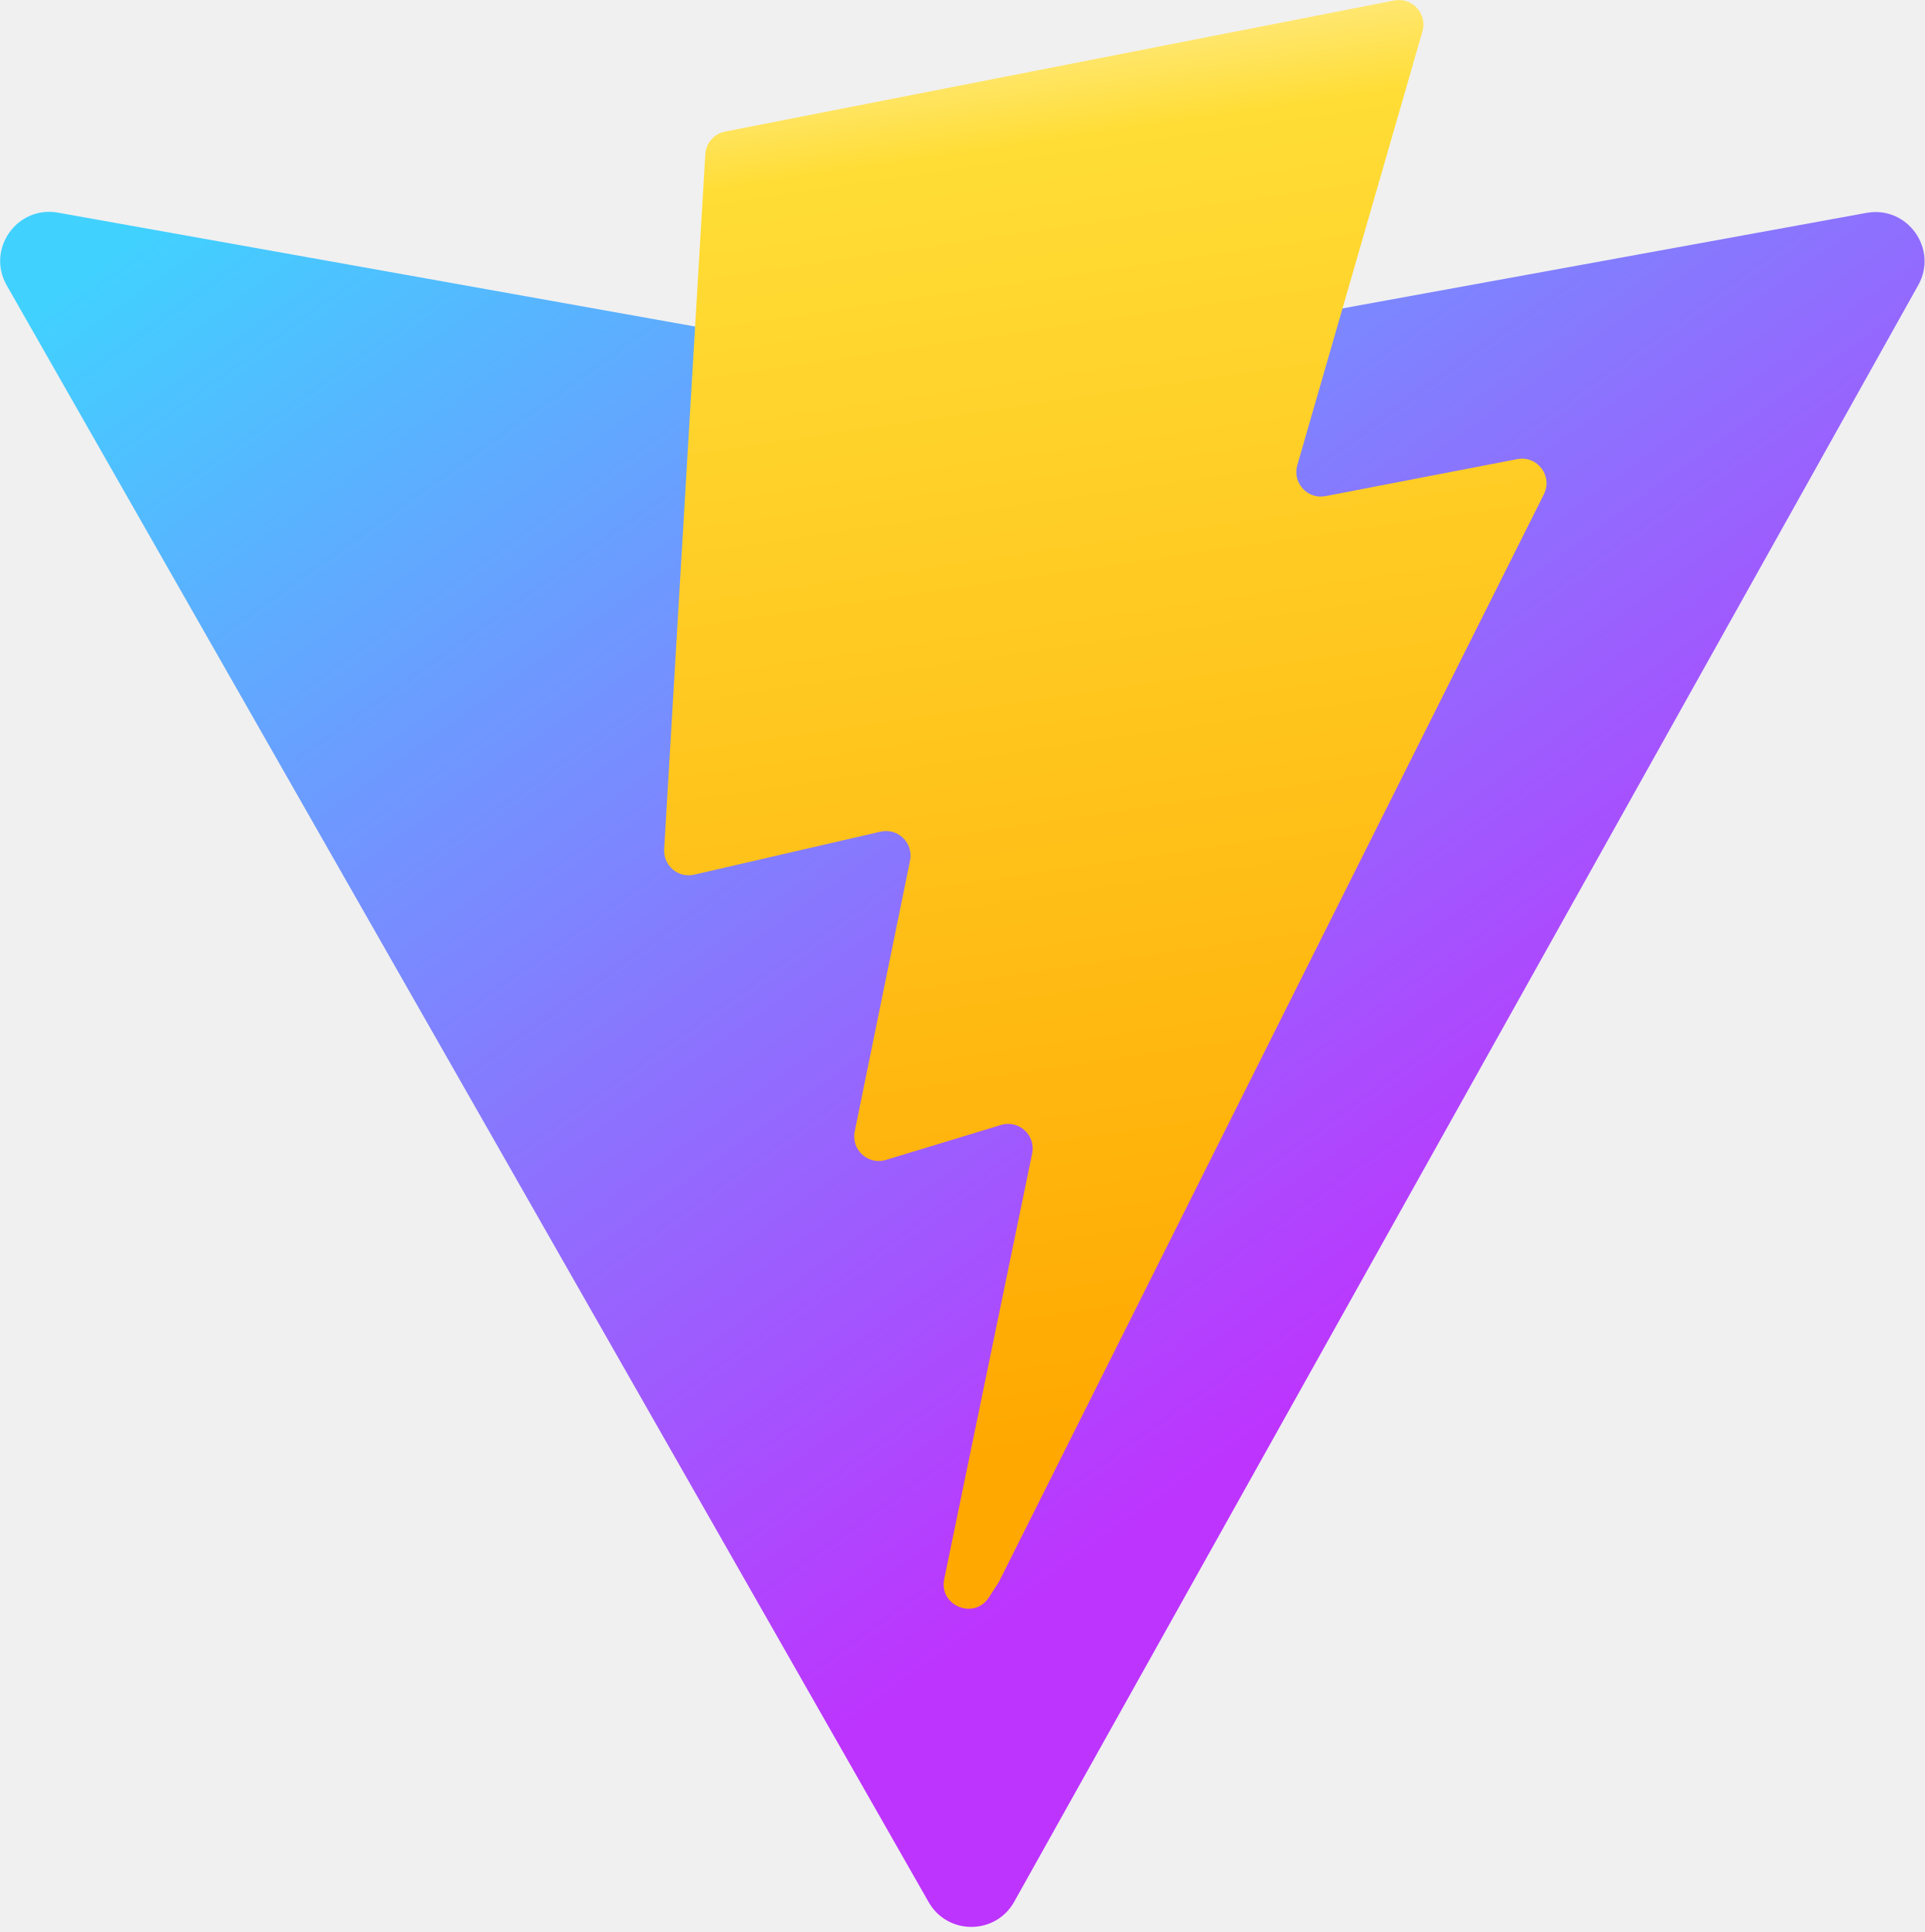
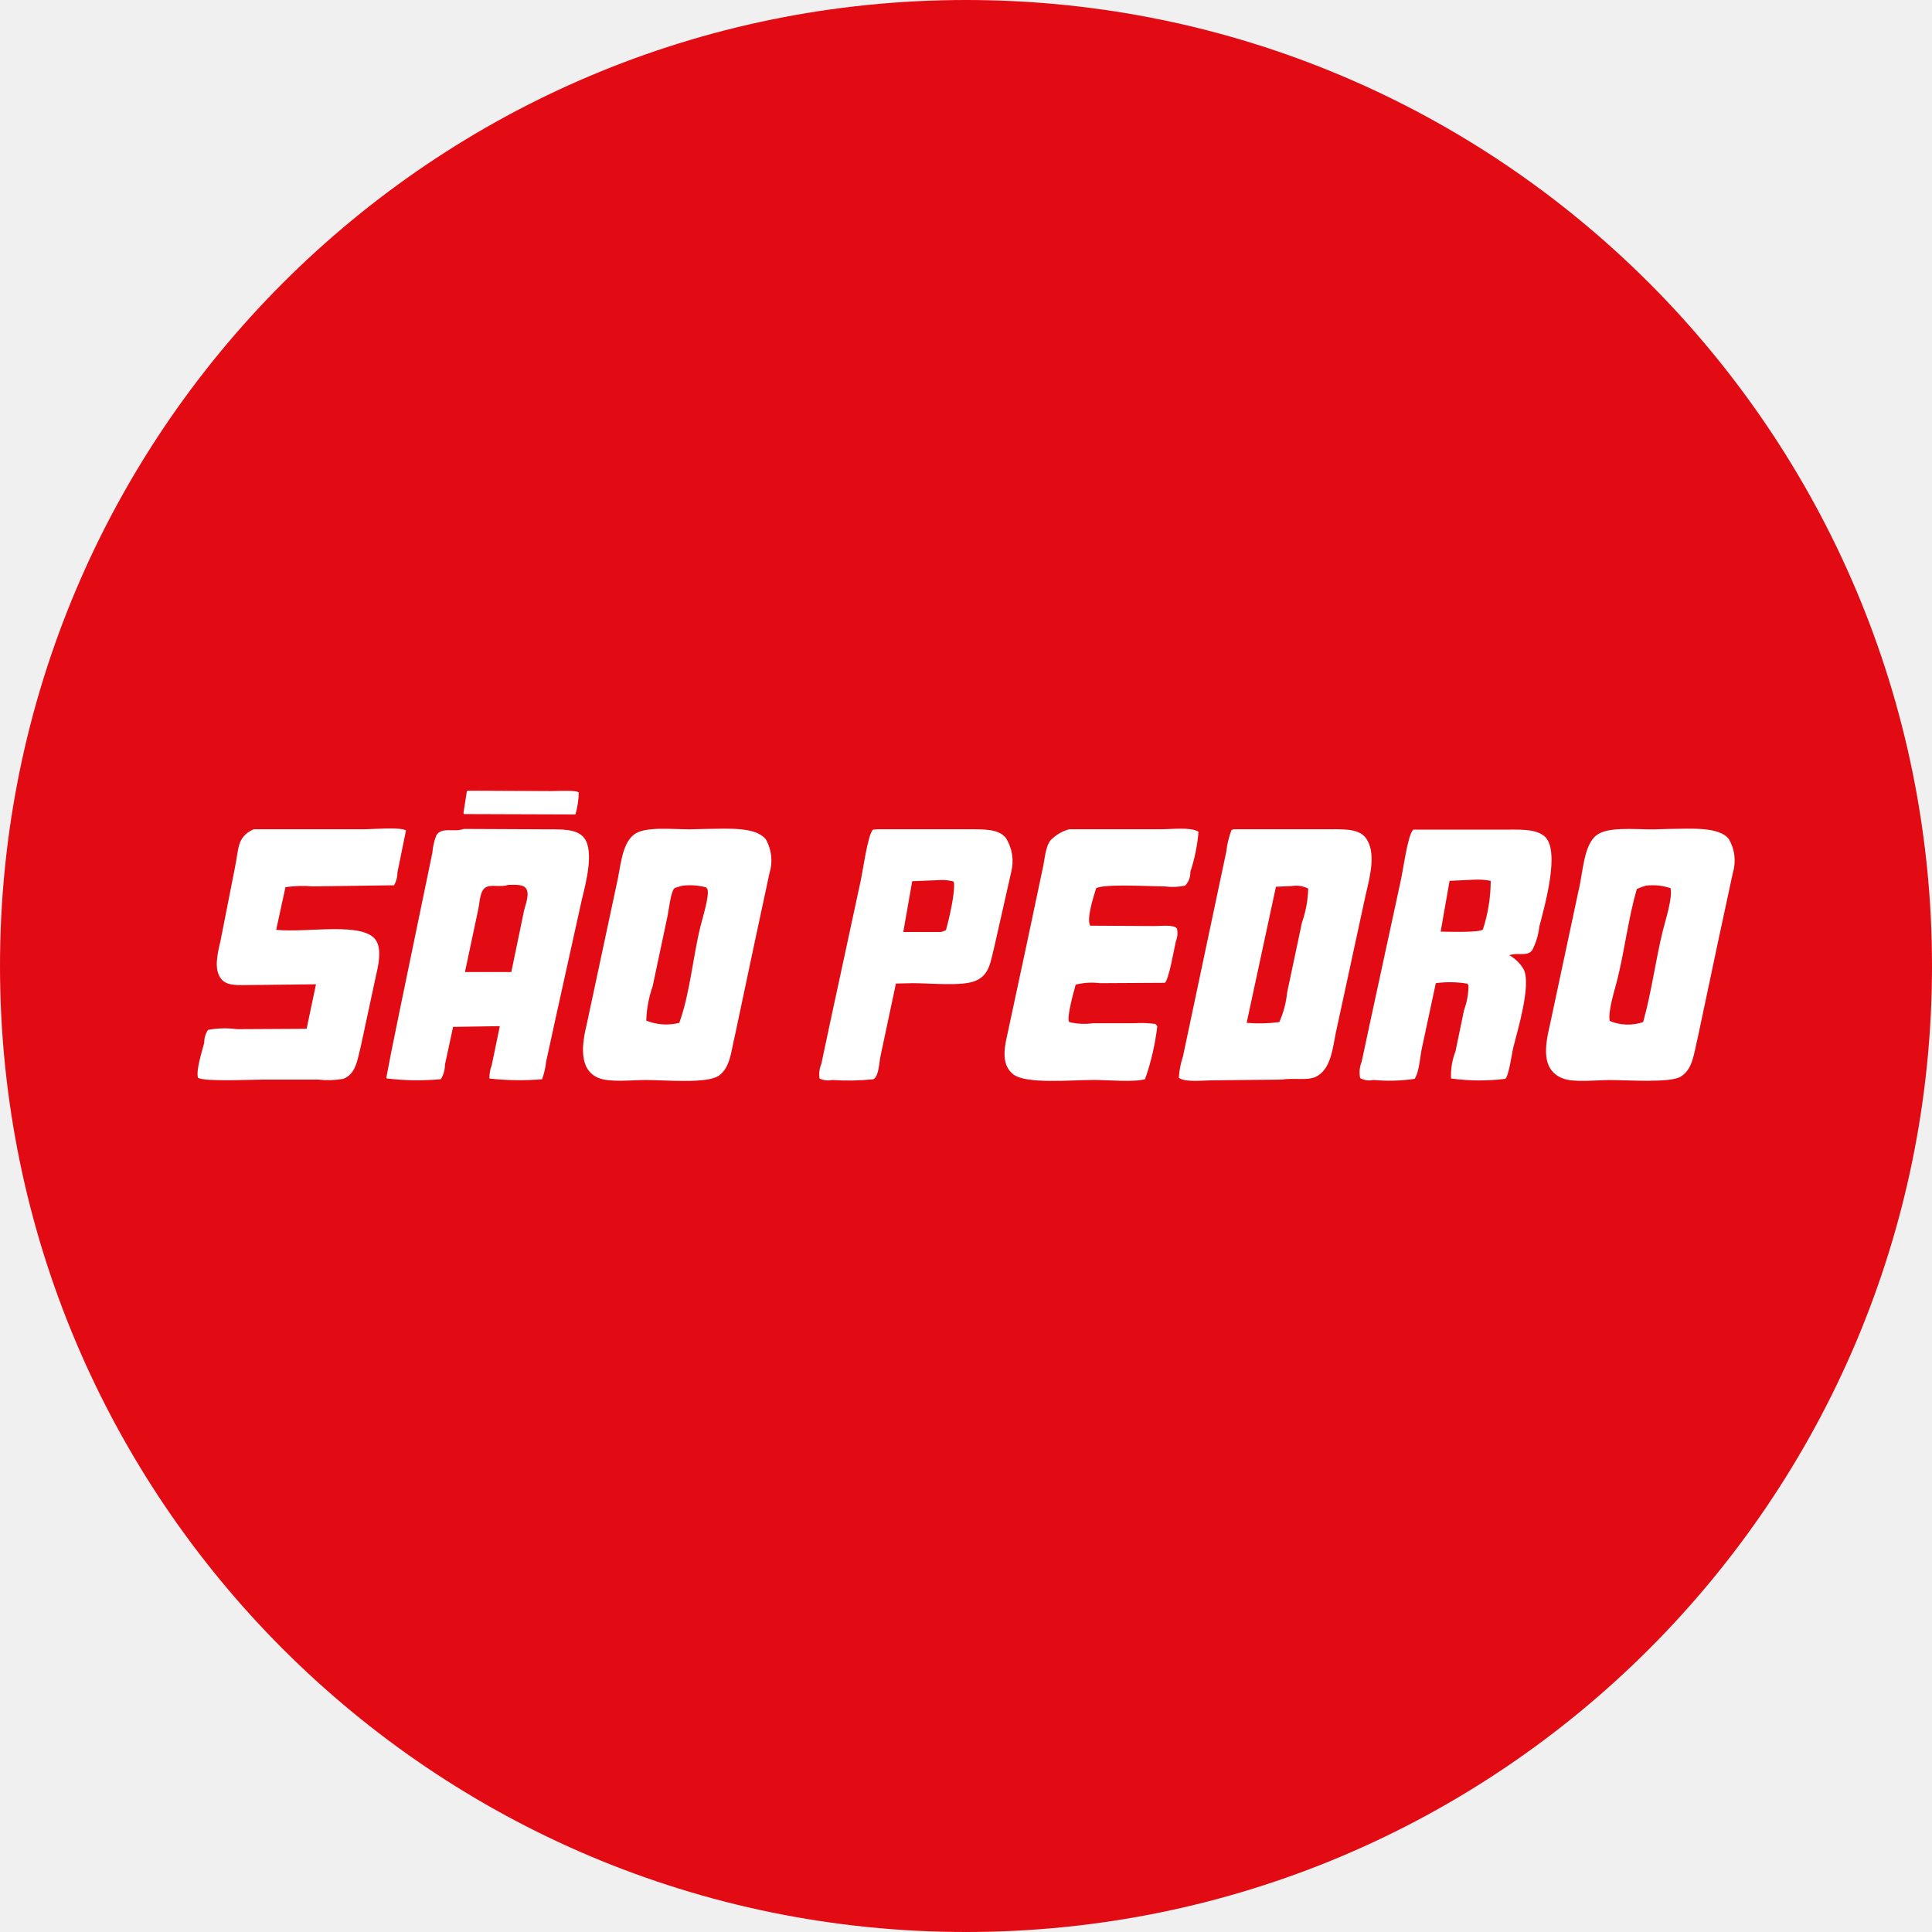
- <svg xmlns="http://www.w3.org/2000/svg" aria-hidden="true" role="img" class="iconify iconify--logos" width="31.88" height="32" preserveAspectRatio="xMidYMid meet" viewBox="0 0 256 257">
+ <svg xmlns="http://www.w3.org/2000/svg" width="192" height="192" viewBox="0 0 192 192">
  <defs>
-     <linearGradient id="IconifyId1813088fe1fbc01fb466" x1="-.828%" x2="57.636%" y1="7.652%" y2="78.411%">
-       <stop offset="0%" stop-color="#41D1FF" />
-       <stop offset="100%" stop-color="#BD34FE" />
-     </linearGradient>
-     <linearGradient id="IconifyId1813088fe1fbc01fb467" x1="43.376%" x2="50.316%" y1="2.242%" y2="89.03%">
-       <stop offset="0%" stop-color="#FFEA83" />
-       <stop offset="8.333%" stop-color="#FFDD35" />
-       <stop offset="100%" stop-color="#FFA800" />
-     </linearGradient>
+     <style>
+       .cls-1 {
+         fill: #e30b13;
+       }
+ 
+       .cls-2 {
+         fill: #fff;
+         fill-rule: evenodd;
+       }
+     </style>
  </defs>
-   <path fill="url(#IconifyId1813088fe1fbc01fb466)" d="M255.153 37.938L134.897 252.976c-2.483 4.44-8.862 4.466-11.382.048L.875 37.958c-2.746-4.814 1.371-10.646 6.827-9.67l120.385 21.517a6.537 6.537 0 0 0 2.322-.004l117.867-21.483c5.438-.991 9.574 4.796 6.877 9.62Z" />
-   <path fill="url(#IconifyId1813088fe1fbc01fb467)" d="M185.432.063L96.44 17.501a3.268 3.268 0 0 0-2.634 3.014l-5.474 92.456a3.268 3.268 0 0 0 3.997 3.378l24.777-5.718c2.318-.535 4.413 1.507 3.936 3.838l-7.361 36.047c-.495 2.426 1.782 4.5 4.151 3.78l15.304-4.649c2.372-.72 4.652 1.36 4.15 3.788l-11.698 56.621c-.732 3.542 3.979 5.473 5.943 2.437l1.313-2.028l72.516-144.72c1.215-2.423-.88-5.186-3.54-4.672l-25.505 4.922c-2.396.462-4.435-1.77-3.759-4.114l16.646-57.705c.677-2.35-1.37-4.583-3.769-4.113Z" />
+   <circle id="Elipse_1" data-name="Elipse 1" class="cls-1" cx="96" cy="96" r="96" />
+   <path id="Forma_1" data-name="Forma 1" class="cls-2" d="M46.5,78.579l8.255,0.037c0.553,0,2.567-.118,2.764.147a8.745,8.745,0,0,1-.332,2.174L46.1,80.9,46.06,80.79l0.332-2.138Zm-0.405,3.8,8.071,0.037c1.674,0,3.2-.065,3.907.885,0.974,1.3.158,4.445-.221,5.97l-2.69,12.162-0.884,4.054a7.755,7.755,0,0,1-.405,1.769,26.509,26.509,0,0,1-5.233-.074V107.1a3.3,3.3,0,0,1,.221-1.216l0.811-3.907-4.644.074-0.811,3.759a2.7,2.7,0,0,1-.405,1.438,24.925,24.925,0,0,1-5.381-.074l-0.037-.074,0.479-2.506,0.848-4.164,2.211-10.688,1.032-4.975A6,6,0,0,1,43.369,83C43.956,82.13,45.084,82.756,46.1,82.375Zm24.029,0c2.261-.026,5.034-0.234,6.007,1.069a4.279,4.279,0,0,1,.332,3.354l-1.437,6.707-1.99,9.4c-0.392,1.58-.449,3.163-1.585,3.98-1.157.832-5.275,0.442-7.26,0.442-1.482,0-3.645.262-4.754-.221-1.929-.84-1.632-3.3-1.106-5.417l2.911-13.636c0.451-1.818.487-4.132,1.769-5.123,1.07-.827,3.721-0.516,5.565-0.516Zm95.748,0c2.17-.02,4.976-0.242,5.933,1a4.208,4.208,0,0,1,.406,3.354q-0.738,3.427-1.474,6.855-1.014,4.791-2.027,9.582c-0.4,1.608-.466,3.078-1.7,3.833-1.031.633-5.288,0.331-7.039,0.331-1.445,0-3.6.279-4.717-.184-2.074-.858-1.744-3.119-1.216-5.344q1.417-6.651,2.837-13.3c0.452-1.818.489-4.481,1.769-5.491,1.109-.875,3.682-0.59,5.639-0.59ZM25.2,82.412H36.109c0.953,0,3.619-.243,4.238.111L39.5,86.687a2.648,2.648,0,0,1-.332,1.29l-8.071.111a12.4,12.4,0,0,0-2.727.074L27.448,92.4c2.956,0.347,8.777-.88,9.951,1.106,0.545,0.922.2,2.45-.037,3.464l-1.511,7.039c-0.35,1.4-.494,2.719-1.732,3.207a8.764,8.764,0,0,1-2.506.074H26.085c-1.24,0-5.777.232-6.413-.185-0.206-.8.427-2.656,0.627-3.5a2.23,2.23,0,0,1,.369-1.253,8.955,8.955,0,0,1,2.875-.074l6.929-.037,0.921-4.385V97.817l-6.413.074c-1.274,0-2.4.127-2.985-.59-0.78-.952-0.376-2.54-0.074-3.833l1.4-7.113C23.757,84.373,23.483,83.214,25.2,82.412Zm61.952,0H96c1.722,0,3.237-.076,3.98.885a4.356,4.356,0,0,1,.516,3.354q-0.829,3.667-1.658,7.334c-0.412,1.624-.49,2.913-1.916,3.5-1.323.546-4.459,0.221-6.228,0.221l-1.658.037-1.511,7.113c-0.161.675-.171,2.124-0.737,2.4a23.7,23.7,0,0,1-4.091.073,1.976,1.976,0,0,1-1.253-.147,2.765,2.765,0,0,1,.184-1.474l0.885-4.165,2.948-13.673c0.271-1.09.745-4.87,1.29-5.418Zm19.091,0h9.066c1.15,0,2.98-.231,3.759.221,0.012,0.025.024,0.049,0.037,0.074a17.258,17.258,0,0,1-.811,3.943,1.868,1.868,0,0,1-.516,1.364,6.135,6.135,0,0,1-2.064.074c-1.411,0-5.957-.276-6.781.184-0.219.729-.99,3.032-0.59,3.722l6.413,0.037c0.674,0,1.941-.167,2.211.258a2.134,2.134,0,0,1-.11,1.253c-0.163.673-.713,3.936-1.106,4.128l-6.449.037a6.325,6.325,0,0,0-2.4.147c-0.139.5-.982,3.441-0.627,3.722a6.365,6.365,0,0,0,2.359.111h4.091a10.679,10.679,0,0,1,2.1.073l0.184,0.221a24.329,24.329,0,0,1-1.216,5.271c-1.158.316-3.7,0.073-5.086,0.073-2.261,0-6.724.435-8-.552-1.094-.849-0.988-2.3-0.626-3.833q0.995-4.644,1.99-9.288,0.756-3.575,1.511-7.15c0.251-1.008.267-2.261,0.811-2.985A4.138,4.138,0,0,1,106.243,82.412Zm16.363,0h9.066c1.683,0,3.277-.118,4.017.811,1.125,1.411.451,3.927,0.037,5.676q-1.4,6.467-2.8,12.936c-0.48,1.934-.491,4.176-1.99,5.086-0.893.542-2.206,0.16-3.538,0.369l-6.855.073c-1.039,0-2.777.222-3.391-.258a8.026,8.026,0,0,1,.406-2.1q0.4-1.917.811-3.833,1.215-5.749,2.432-11.5,0.534-2.524,1.069-5.049a8.635,8.635,0,0,1,.516-2.137Zm17.837,0.037h8.809c1.712,0,3.273-.11,4.2.627,1.686,1.337.026,7.038-.479,9.029a6.754,6.754,0,0,1-.7,2.322c-0.518.678-1.414,0.18-2.322,0.516h0.073a3.749,3.749,0,0,1,1.438,1.474c0.687,1.614-.67,6.06-1.069,7.665-0.148.6-.454,2.91-0.811,3.133a20.611,20.611,0,0,1-5.38-.037,6.583,6.583,0,0,1,.442-2.69q0.423-2.046.847-4.091a7.056,7.056,0,0,0,.443-2.47,0.264,0.264,0,0,0-.185-0.184,10.5,10.5,0,0,0-3.059-.037l-1.326,6.192c-0.263,1.055-.262,2.459-0.774,3.317a16.941,16.941,0,0,1-4.091.11,1.88,1.88,0,0,1-1.327-.184,2.761,2.761,0,0,1,.148-1.621q0.441-2.064.884-4.128,1.474-6.818,2.948-13.636C139.437,86.617,139.858,83.058,140.443,82.449Zm6.044,4.975-2.432.111q-0.443,2.524-.884,5.049c0.756,0.014,3.991.108,4.2-.221a15.7,15.7,0,0,0,.774-4.828A6.786,6.786,0,0,0,146.487,87.424Zm-53.07.037-2.764.111-0.885,5.049h3.722a1.922,1.922,0,0,0,.516-0.184c0.266-.915.987-3.924,0.774-4.828A4.182,4.182,0,0,0,93.417,87.461Zm-42.935.479c-0.734.285-1.739-.118-2.285,0.295s-0.516,1.539-.7,2.285L46.207,96.6h4.607l1.253-6.044c0.124-.6.6-1.688,0.221-2.248C51.986,87.862,51.24,87.931,50.482,87.94Zm17.358,0.074-0.774.221c-0.424.3-.608,2.351-0.774,3.022l-1.437,6.781a11.016,11.016,0,0,0-.627,3.391,5.28,5.28,0,0,0,3.28.221c1.065-2.955,1.329-6.427,2.1-9.582,0.166-.678.914-3.074,0.7-3.685a0.337,0.337,0,0,0-.221-0.221A6.349,6.349,0,0,0,67.841,88.014Zm95.747,0a5.31,5.31,0,0,0-.922.332c-0.834,2.867-1.188,5.952-1.916,8.919-0.25,1.02-.977,3.231-0.774,4.2a4.734,4.734,0,0,0,3.317.11c0.827-2.917,1.214-6.048,1.953-9.066,0.252-1.029.985-3.25,0.774-4.238A5.414,5.414,0,0,0,163.588,88.014Zm-35.2.037-1.585.074q-1.455,6.762-2.911,13.526a15.415,15.415,0,0,0,3.243-.074,9.342,9.342,0,0,0,.774-2.911q0.736-3.482,1.474-6.965a11.157,11.157,0,0,0,.627-3.391A2.58,2.58,0,0,0,128.392,88.051Z" />
</svg>
